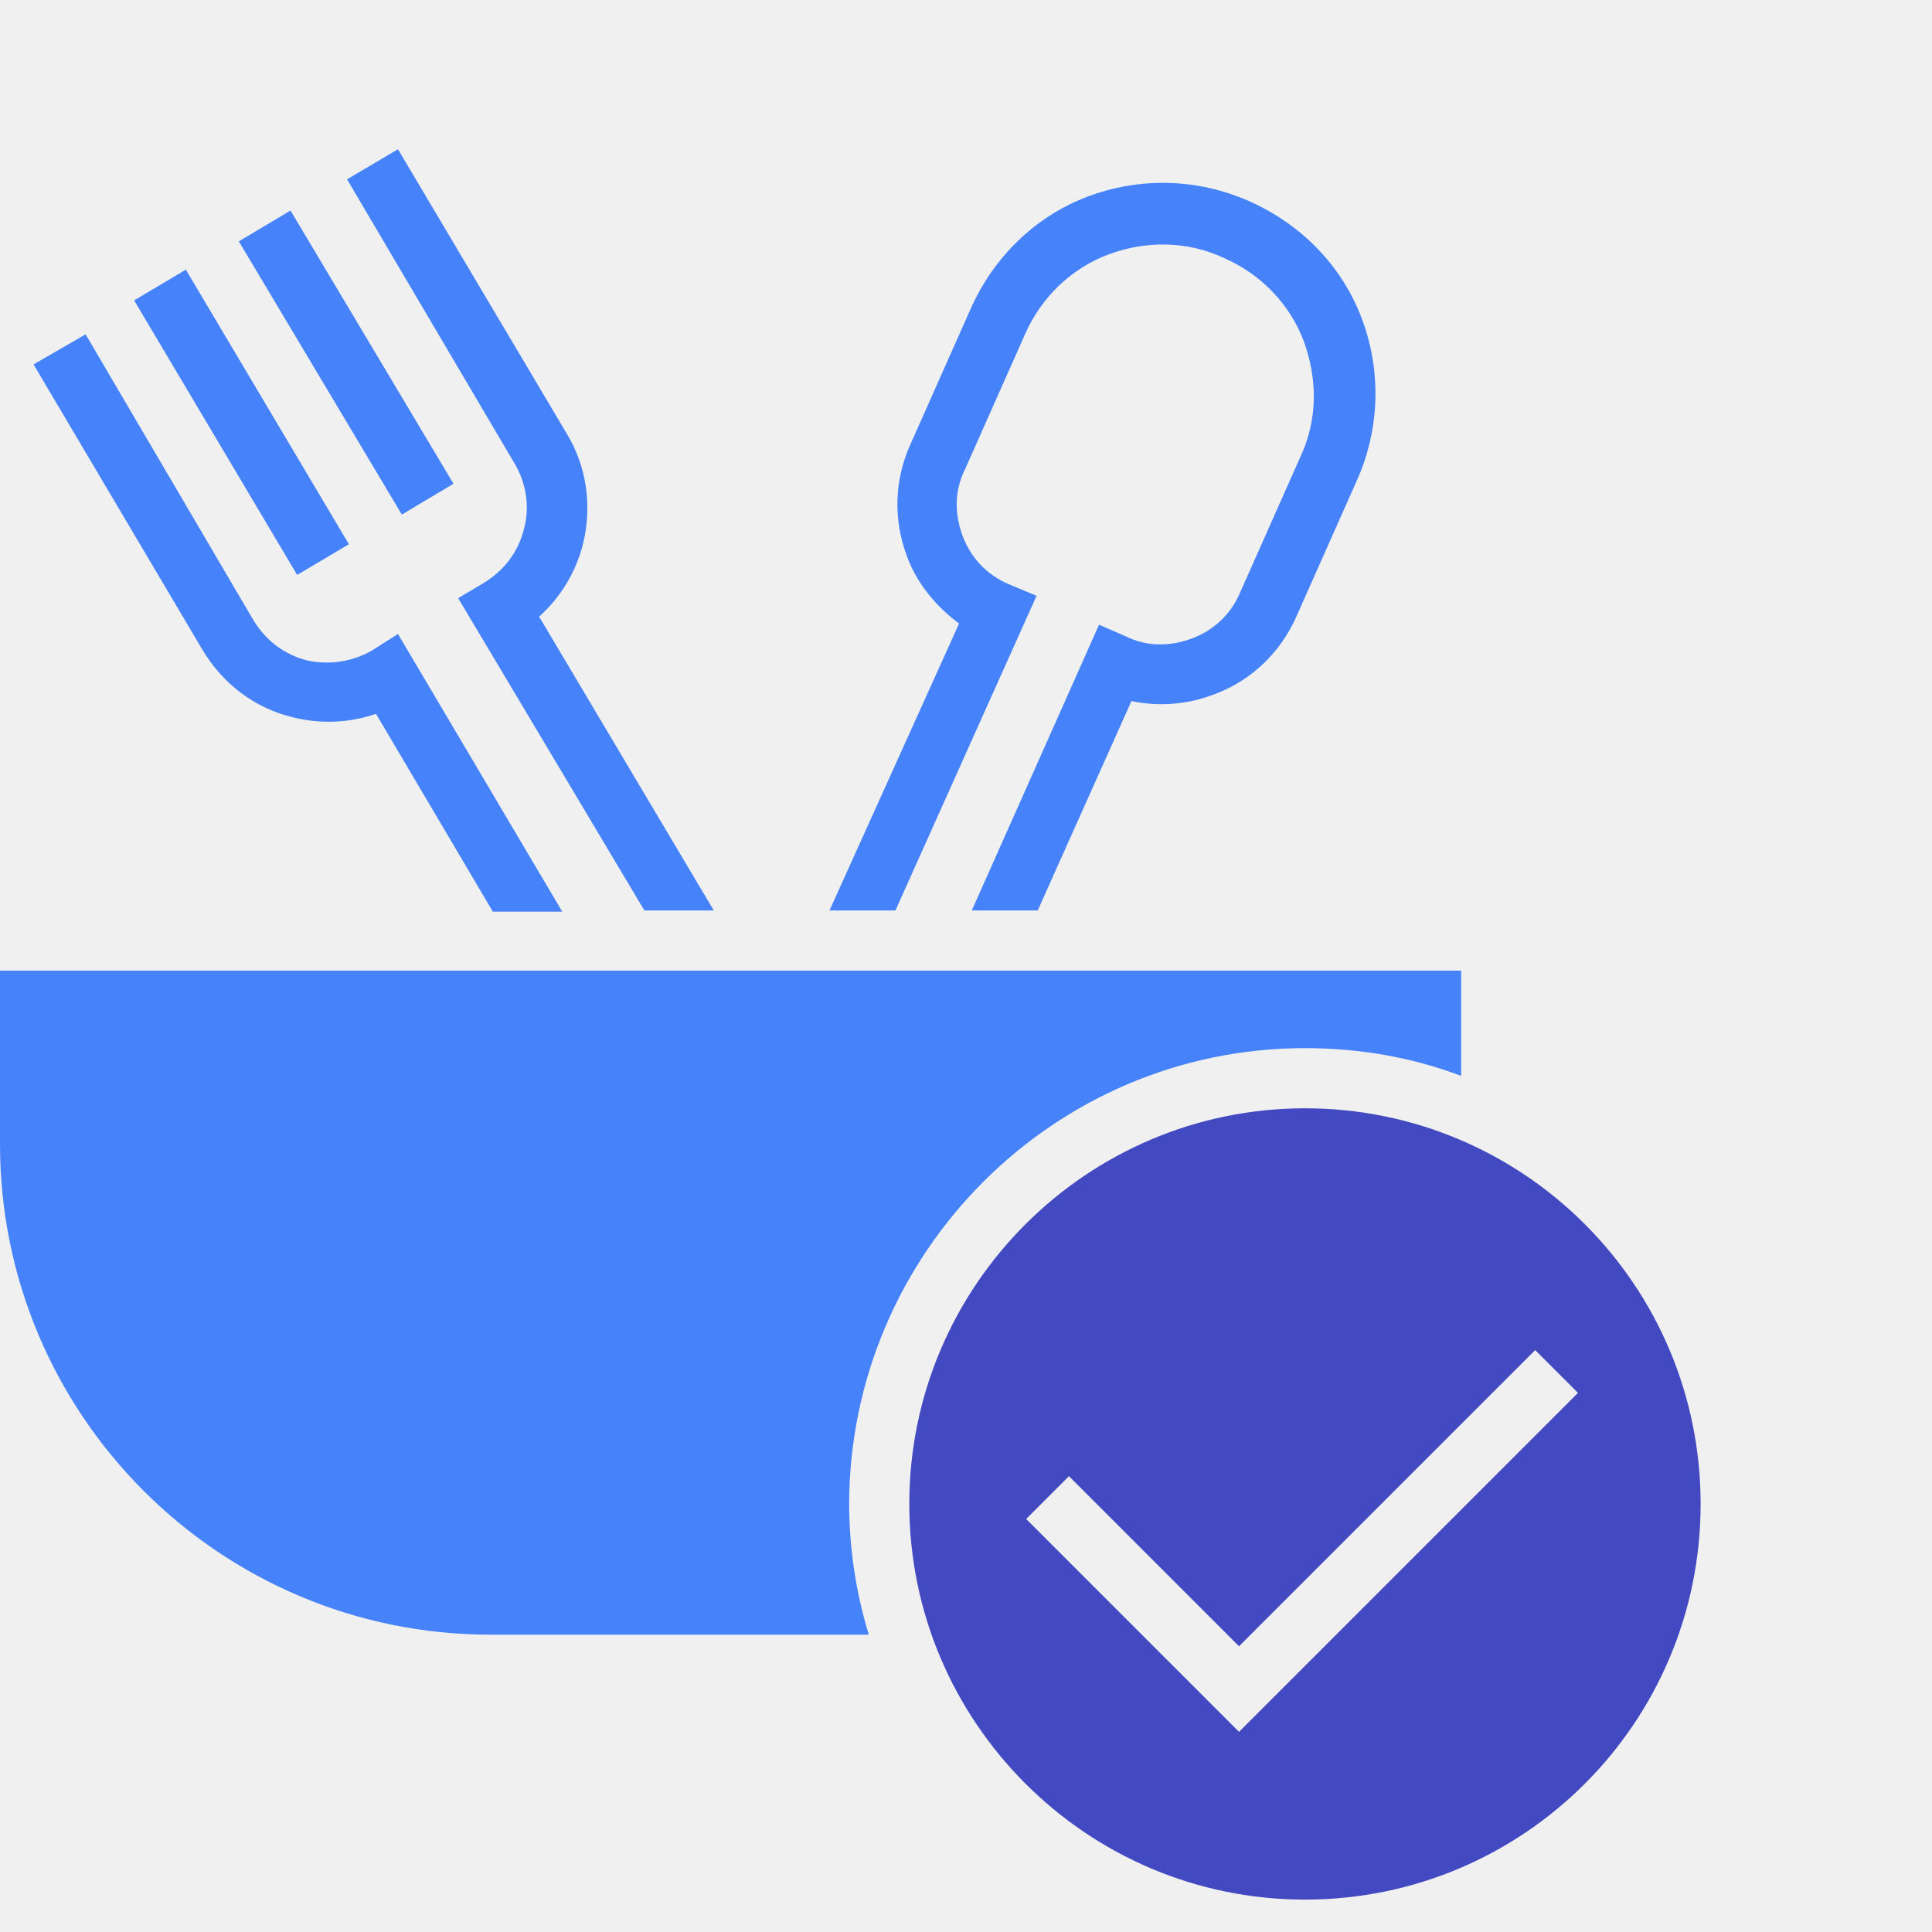
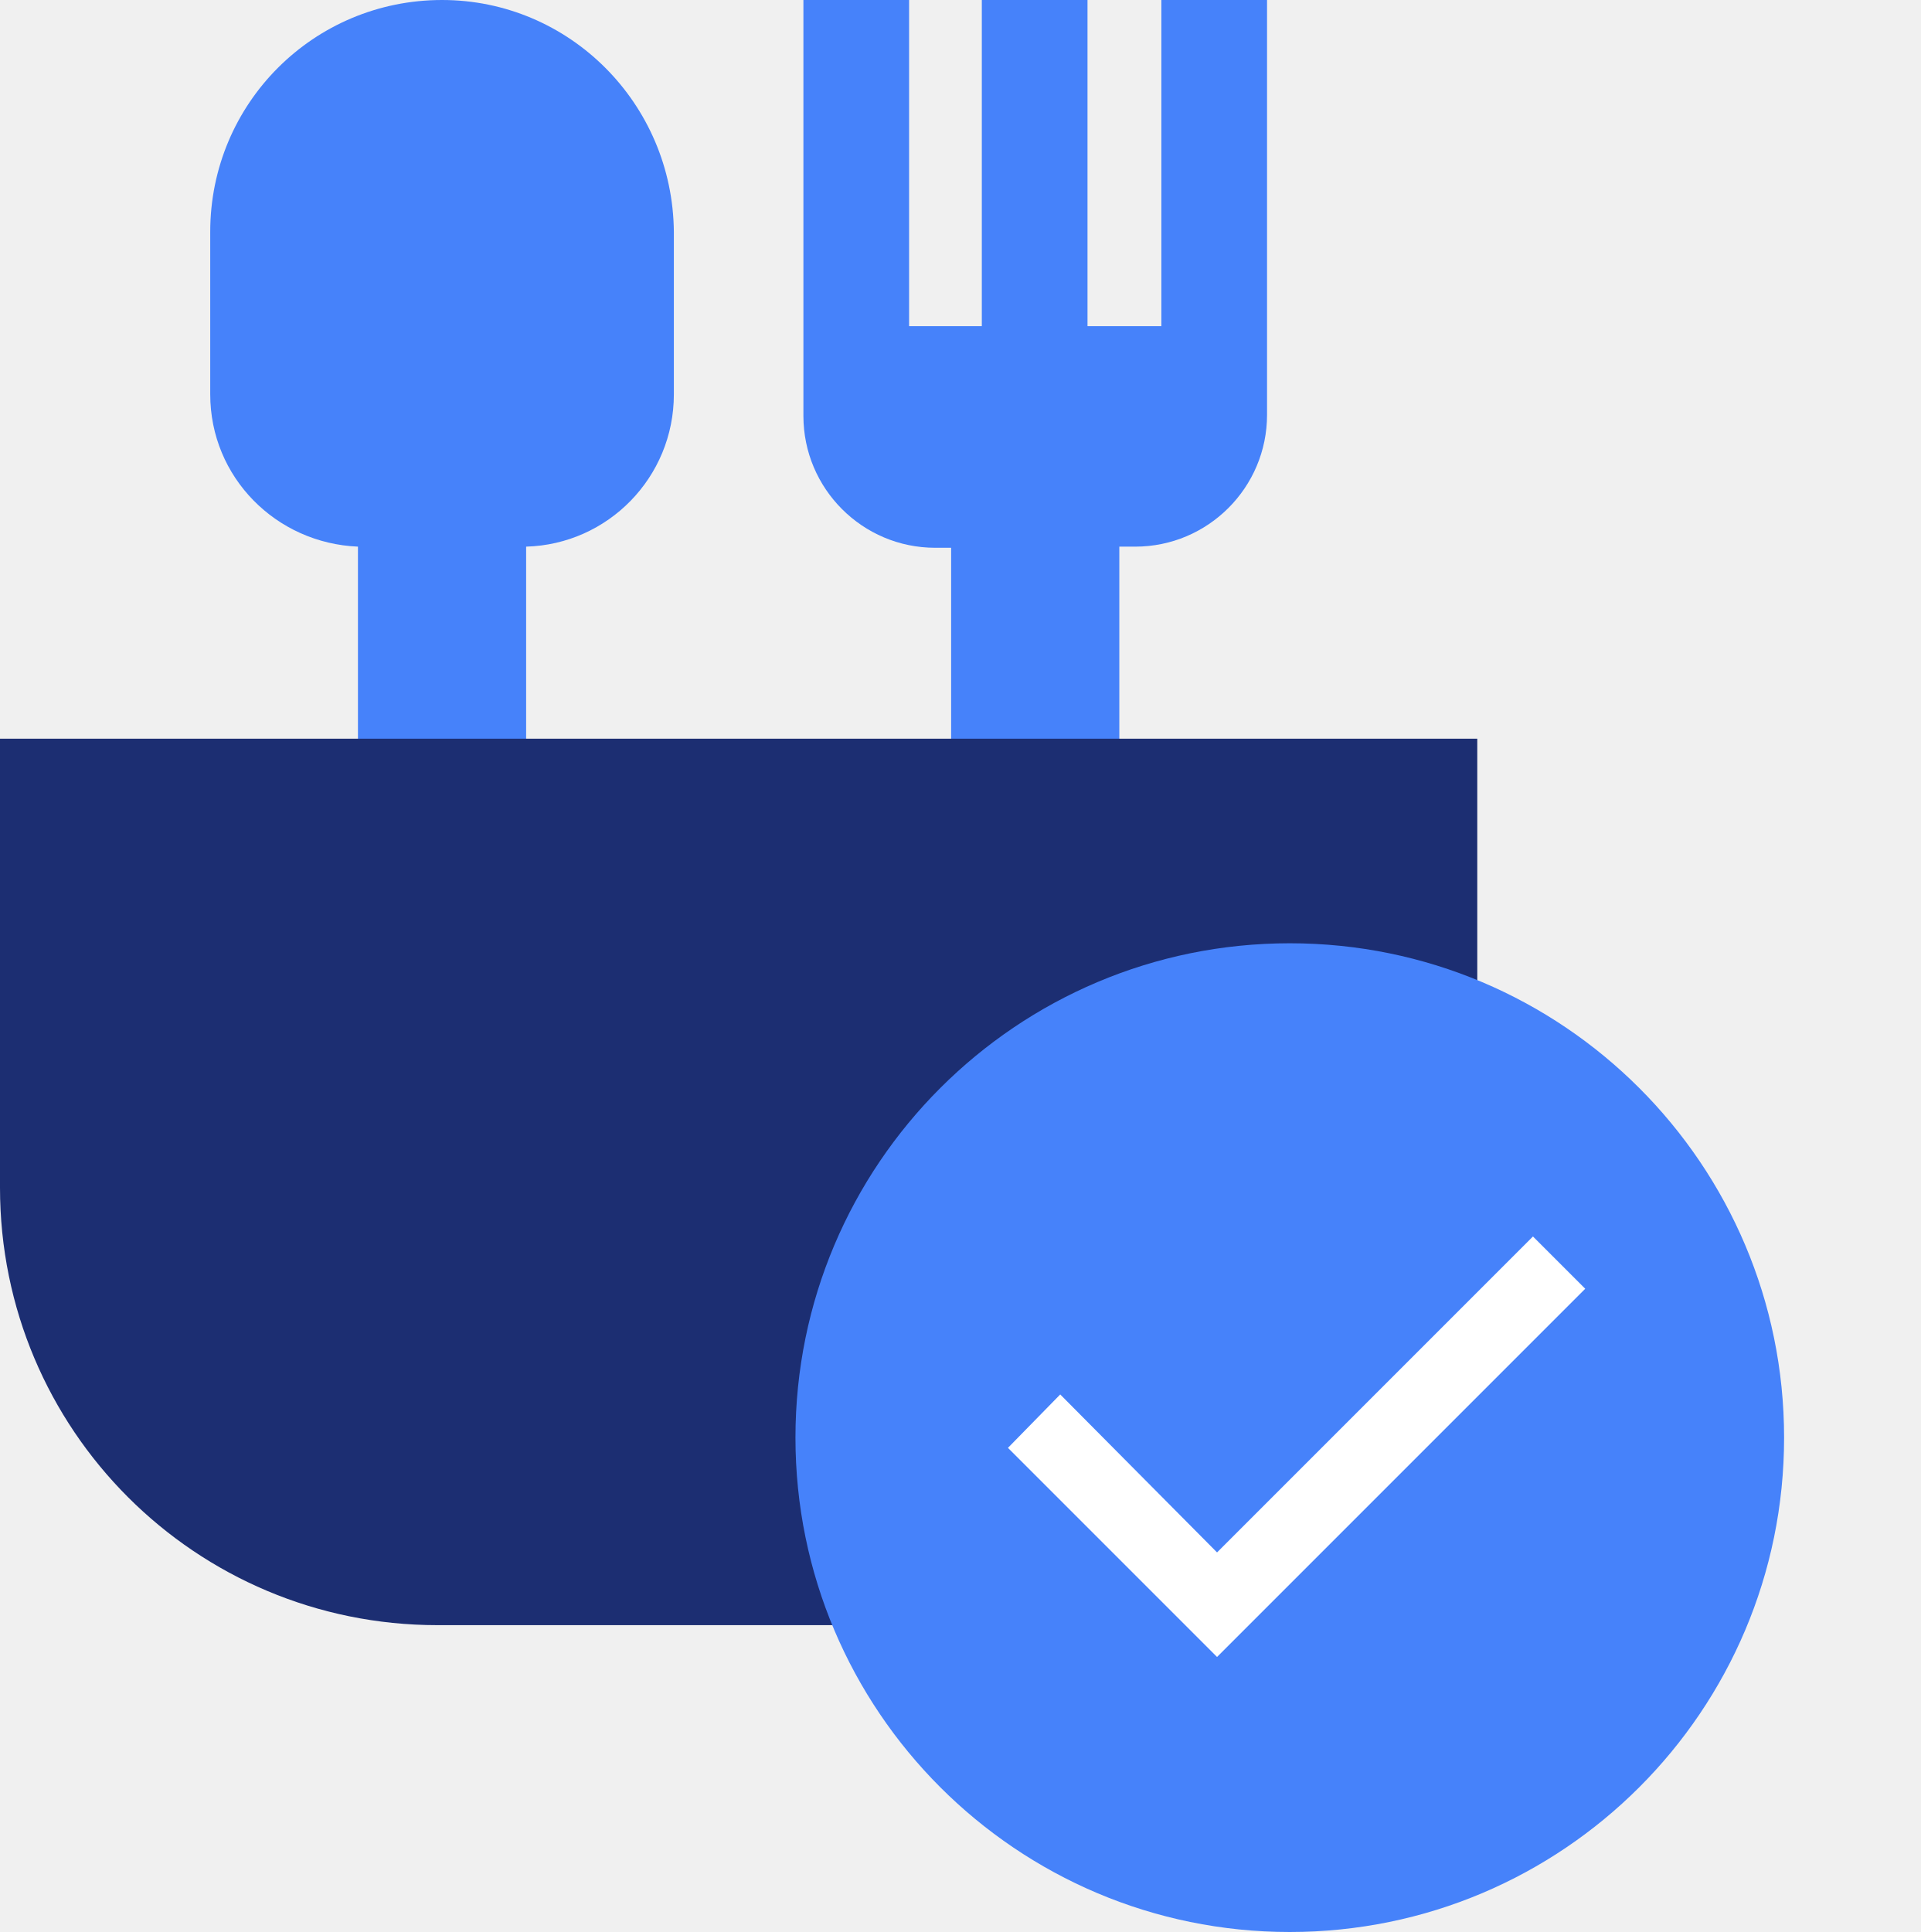
- <svg xmlns="http://www.w3.org/2000/svg" version="1.1" id="Layer_1" x="0px" y="0px" viewBox="0 0 167 167" style="enable-background:new 0 0 167 167;" xml:space="preserve">
+ <svg xmlns="http://www.w3.org/2000/svg" version="1.1" id="Layer_1" x="0px" y="0px" viewBox="0 0 169 170" style="enable-background:new 0 0 169 170;" xml:space="preserve">
  <style type="text/css">
- 	.st0{fill:#4249C1;}
- 	.st1{fill:#4682FA;}
+ 	.st0{fill:#4682FA;}
+ 	.st1{fill:#1C2E72;}
+ 	.st2{fill:#FFFFFF;}
</style>
  <g>
-     <path class="st0" d="M112.8,95.8c-18.8,0-34.2,15.3-34.2,34.2c0,18.8,15.3,34.2,34.2,34.2c18.9,0,34.2-15.3,34.2-34.2   C147,111.1,131.7,95.8,112.8,95.8z M107.1,149.7l-18.4-18.4l3.7-3.7l14.7,14.7l25.6-25.6l3.7,3.7L107.1,149.7z" />
    <g>
-       <path class="st1" d="M112.8,90.6c4.7,0,9.3,0.8,13.5,2.4v-9.1H0v15c0,23.4,19,42.4,42.4,42.4h32.7c-1.1-3.6-1.7-7.4-1.7-11.4    C73.5,108.3,91.1,90.6,112.8,90.6z" />
+       <path class="st0" d="M38.9,0L38.9,0C27.6,0,18.5,9.1,18.5,20.4v14.3c0,7.3,5.8,13.1,13,13.4v48.1h14.8V48.1    c7.2-0.2,13-6.1,13-13.4V20.4C59.2,9.1,50.1,0,38.9,0z" />
+       <path class="st0" d="M102.2,0v28.7h-6.5V0h-9.3v28.7H80V0h-9.3v36.6c0,6.4,5.2,11.6,11.6,11.6h1.4v48.1h14.8V48.1h1.4    c6.4,0,11.6-5.2,11.6-11.6V0H102.2z" />
+     </g>
+     <path class="st1" d="M91.5,143h-53C17.2,143,0,125.8,0,104.5V65h130v39.5C130,125.8,112.8,143,91.5,143z" />
+     <g>
      <g>
-         <rect x="18.3" y="22.7" transform="matrix(0.8598 -0.5106 0.5106 0.8598 -15.7306 15.7923)" class="st1" width="5.2" height="27.6" />
-         <rect x="27.3" y="17.6" transform="matrix(0.8588 -0.5123 0.5123 0.8588 -11.8168 19.7328)" class="st1" width="5.2" height="27.5" />
-         <path class="st1" d="M77.4,78.7l12.2-27.2l-2.4-1c-1.9-0.8-3.3-2.3-4-4.2c-0.7-1.9-0.7-3.9,0.2-5.7l5.2-11.7     c1.4-3.2,4-5.7,7.2-6.9c3.2-1.2,6.8-1.2,10,0.3c3.2,1.4,5.7,4,6.9,7.2c1.2,3.3,1.2,6.8-0.3,10l-5.2,11.7c-0.8,1.9-2.3,3.3-4.2,4     s-3.9,0.7-5.7-0.2L95,54L84,78.7h5.7l8.1-18.1c2.4,0.5,4.9,0.3,7.2-0.6c3.2-1.2,5.7-3.6,7.1-6.8l5.2-11.7c2-4.5,2.1-9.5,0.4-14     s-5.2-8.1-9.7-10.1s-9.5-2.1-14-0.4s-8.1,5.2-10.1,9.7l-5.2,11.7c-1.4,3.1-1.5,6.5-0.3,9.7c0.9,2.4,2.5,4.3,4.5,5.8L71.7,78.7     L77.4,78.7L77.4,78.7z" />
-         <path class="st1" d="M45.3,45.7c-0.5,2-1.7,3.6-3.5,4.7l-2.2,1.3l16.1,27h6L46.6,53.3c1.9-1.7,3.2-3.9,3.8-6.3     c0.8-3.3,0.3-6.7-1.4-9.5L34.4,12.9L30,15.5l14.5,24.6C45.5,41.8,45.8,43.8,45.3,45.7z" />
-         <path class="st1" d="M25.3,62c2.4,0.6,4.9,0.5,7.2-0.3l10.1,17.1h6l-14.2-24l-2.2,1.4c-1.7,1-3.7,1.3-5.6,0.9     c-2-0.5-3.6-1.7-4.7-3.5L7.4,28.9l-4.5,2.6L17.4,56C19.2,59.1,22,61.2,25.3,62z" />
+         <circle class="st0" cx="113.5" cy="126.5" r="43.5" />
      </g>
+       <polygon class="st2" points="134.9,108.8 107.1,136.6 93.3,122.7 88.7,127.4 107.1,145.8 139.5,113.4   " />
    </g>
  </g>
</svg>
